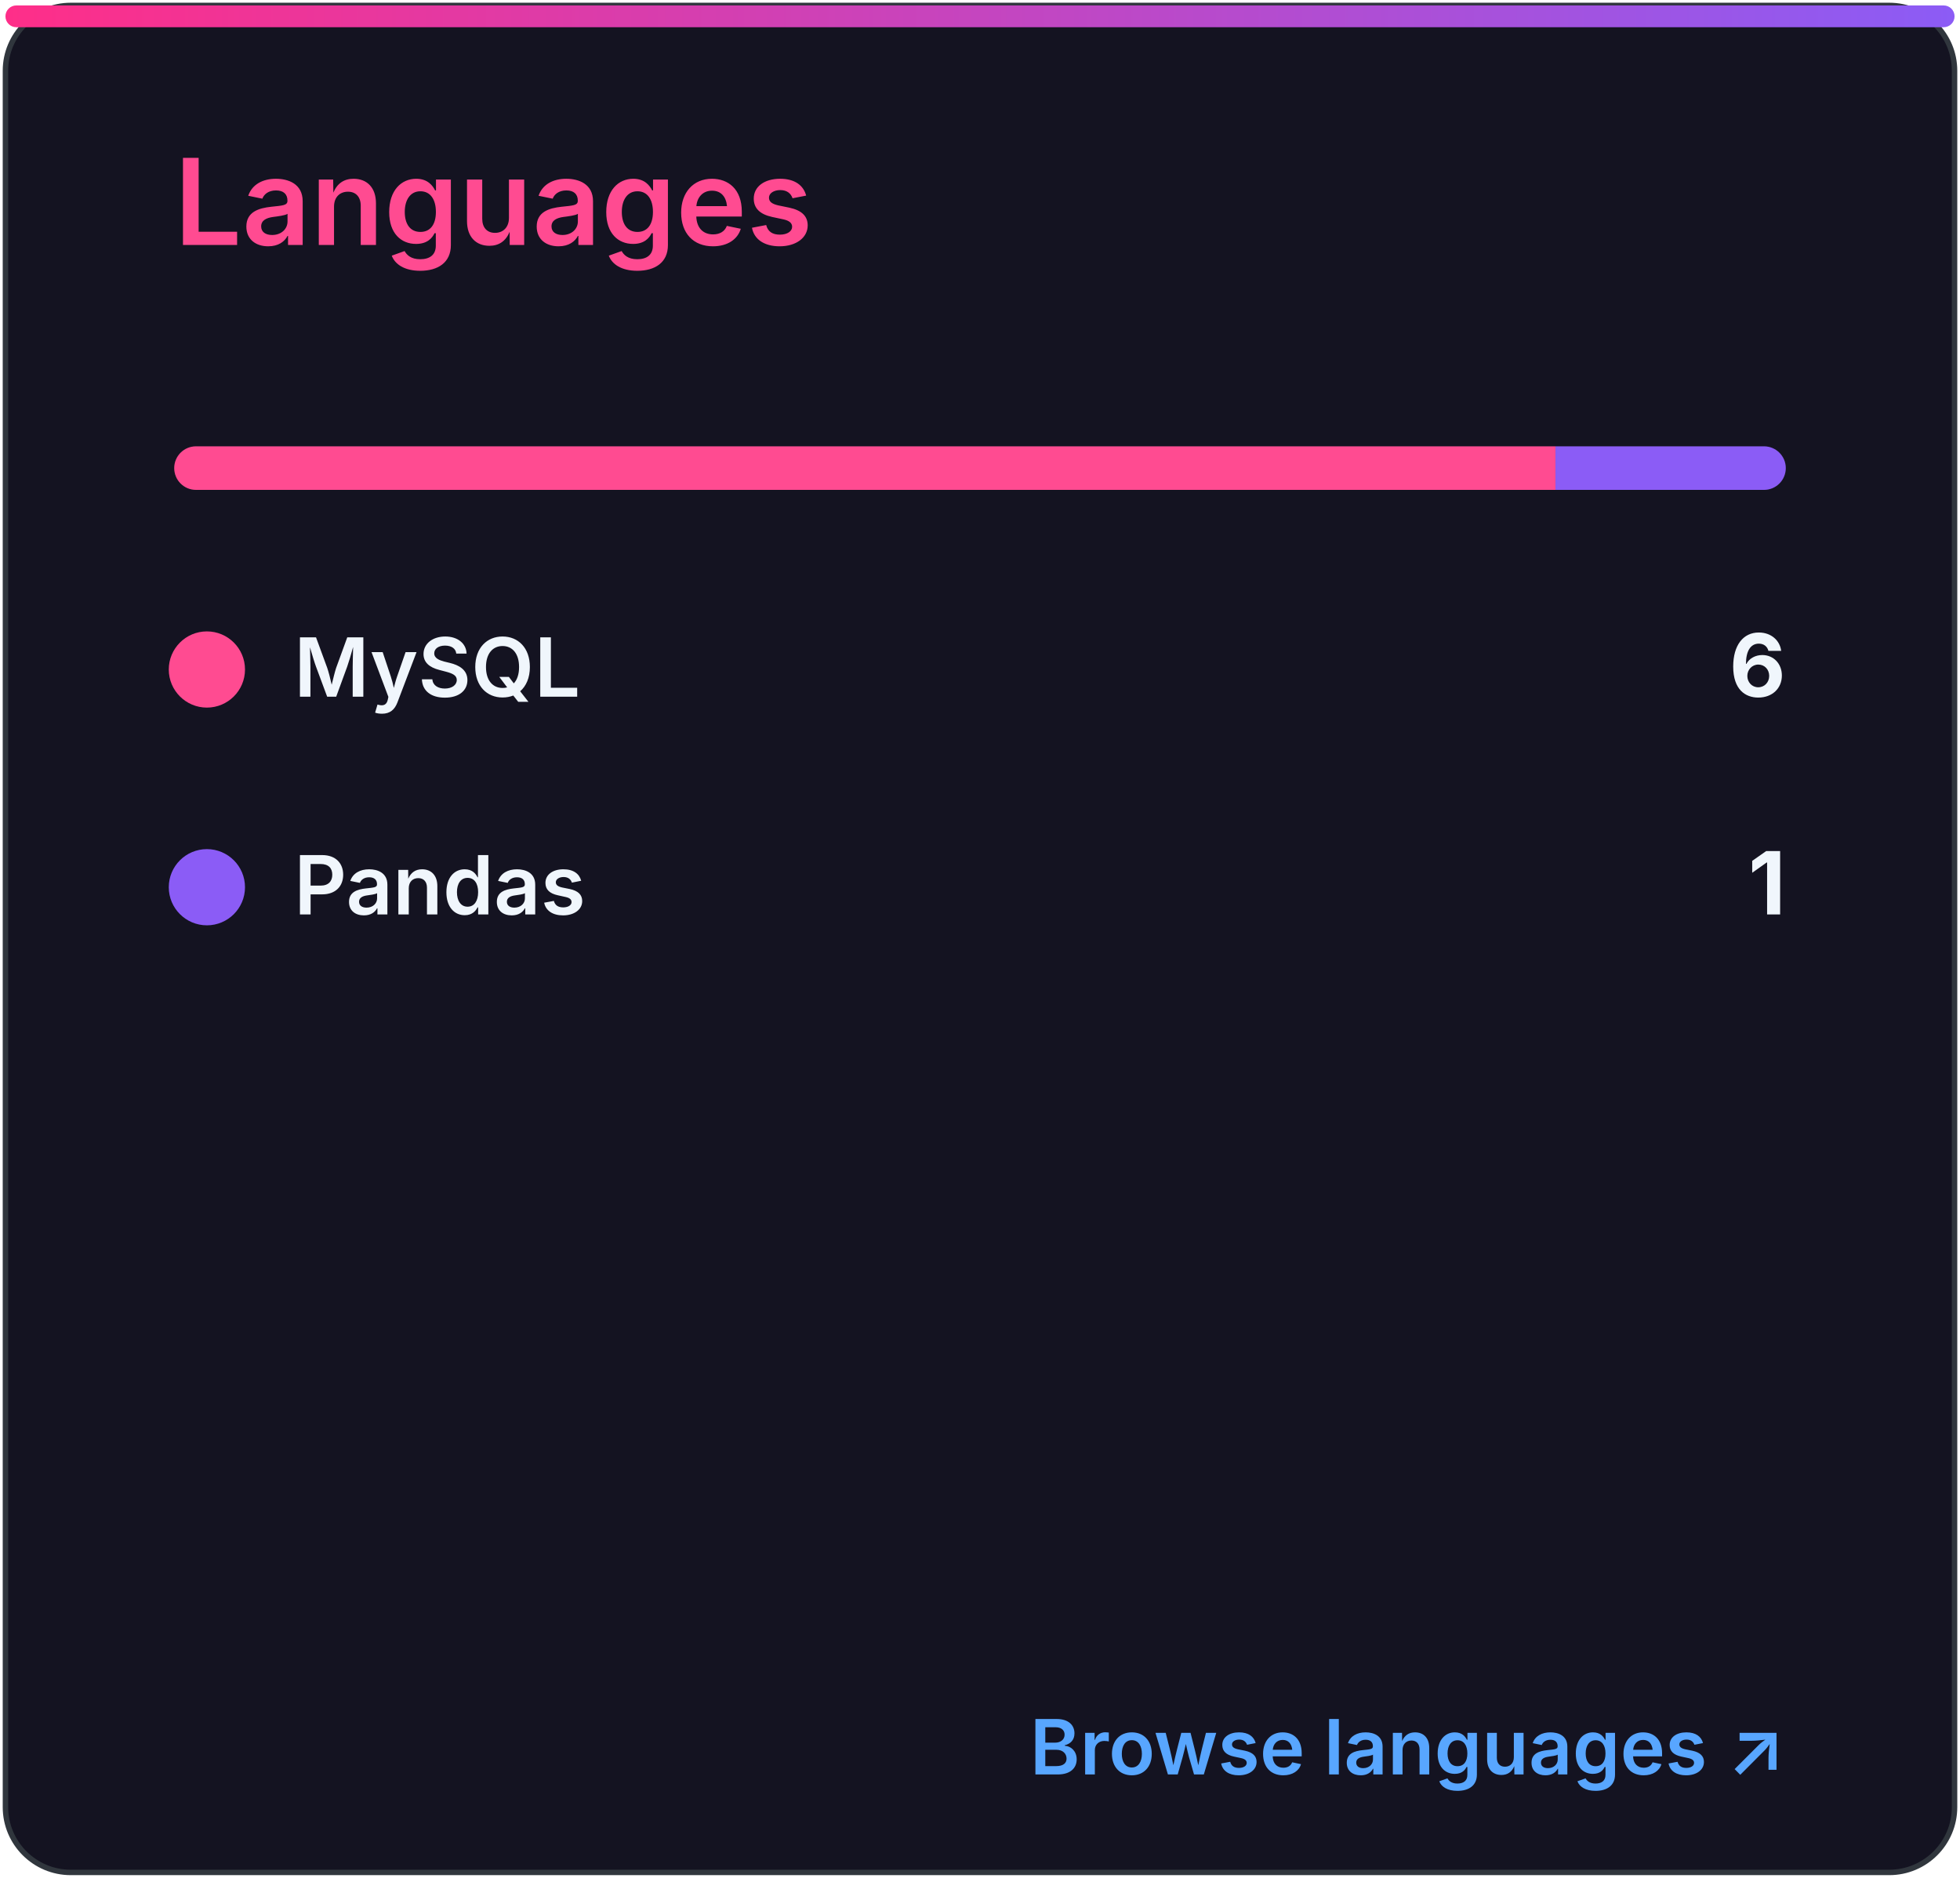
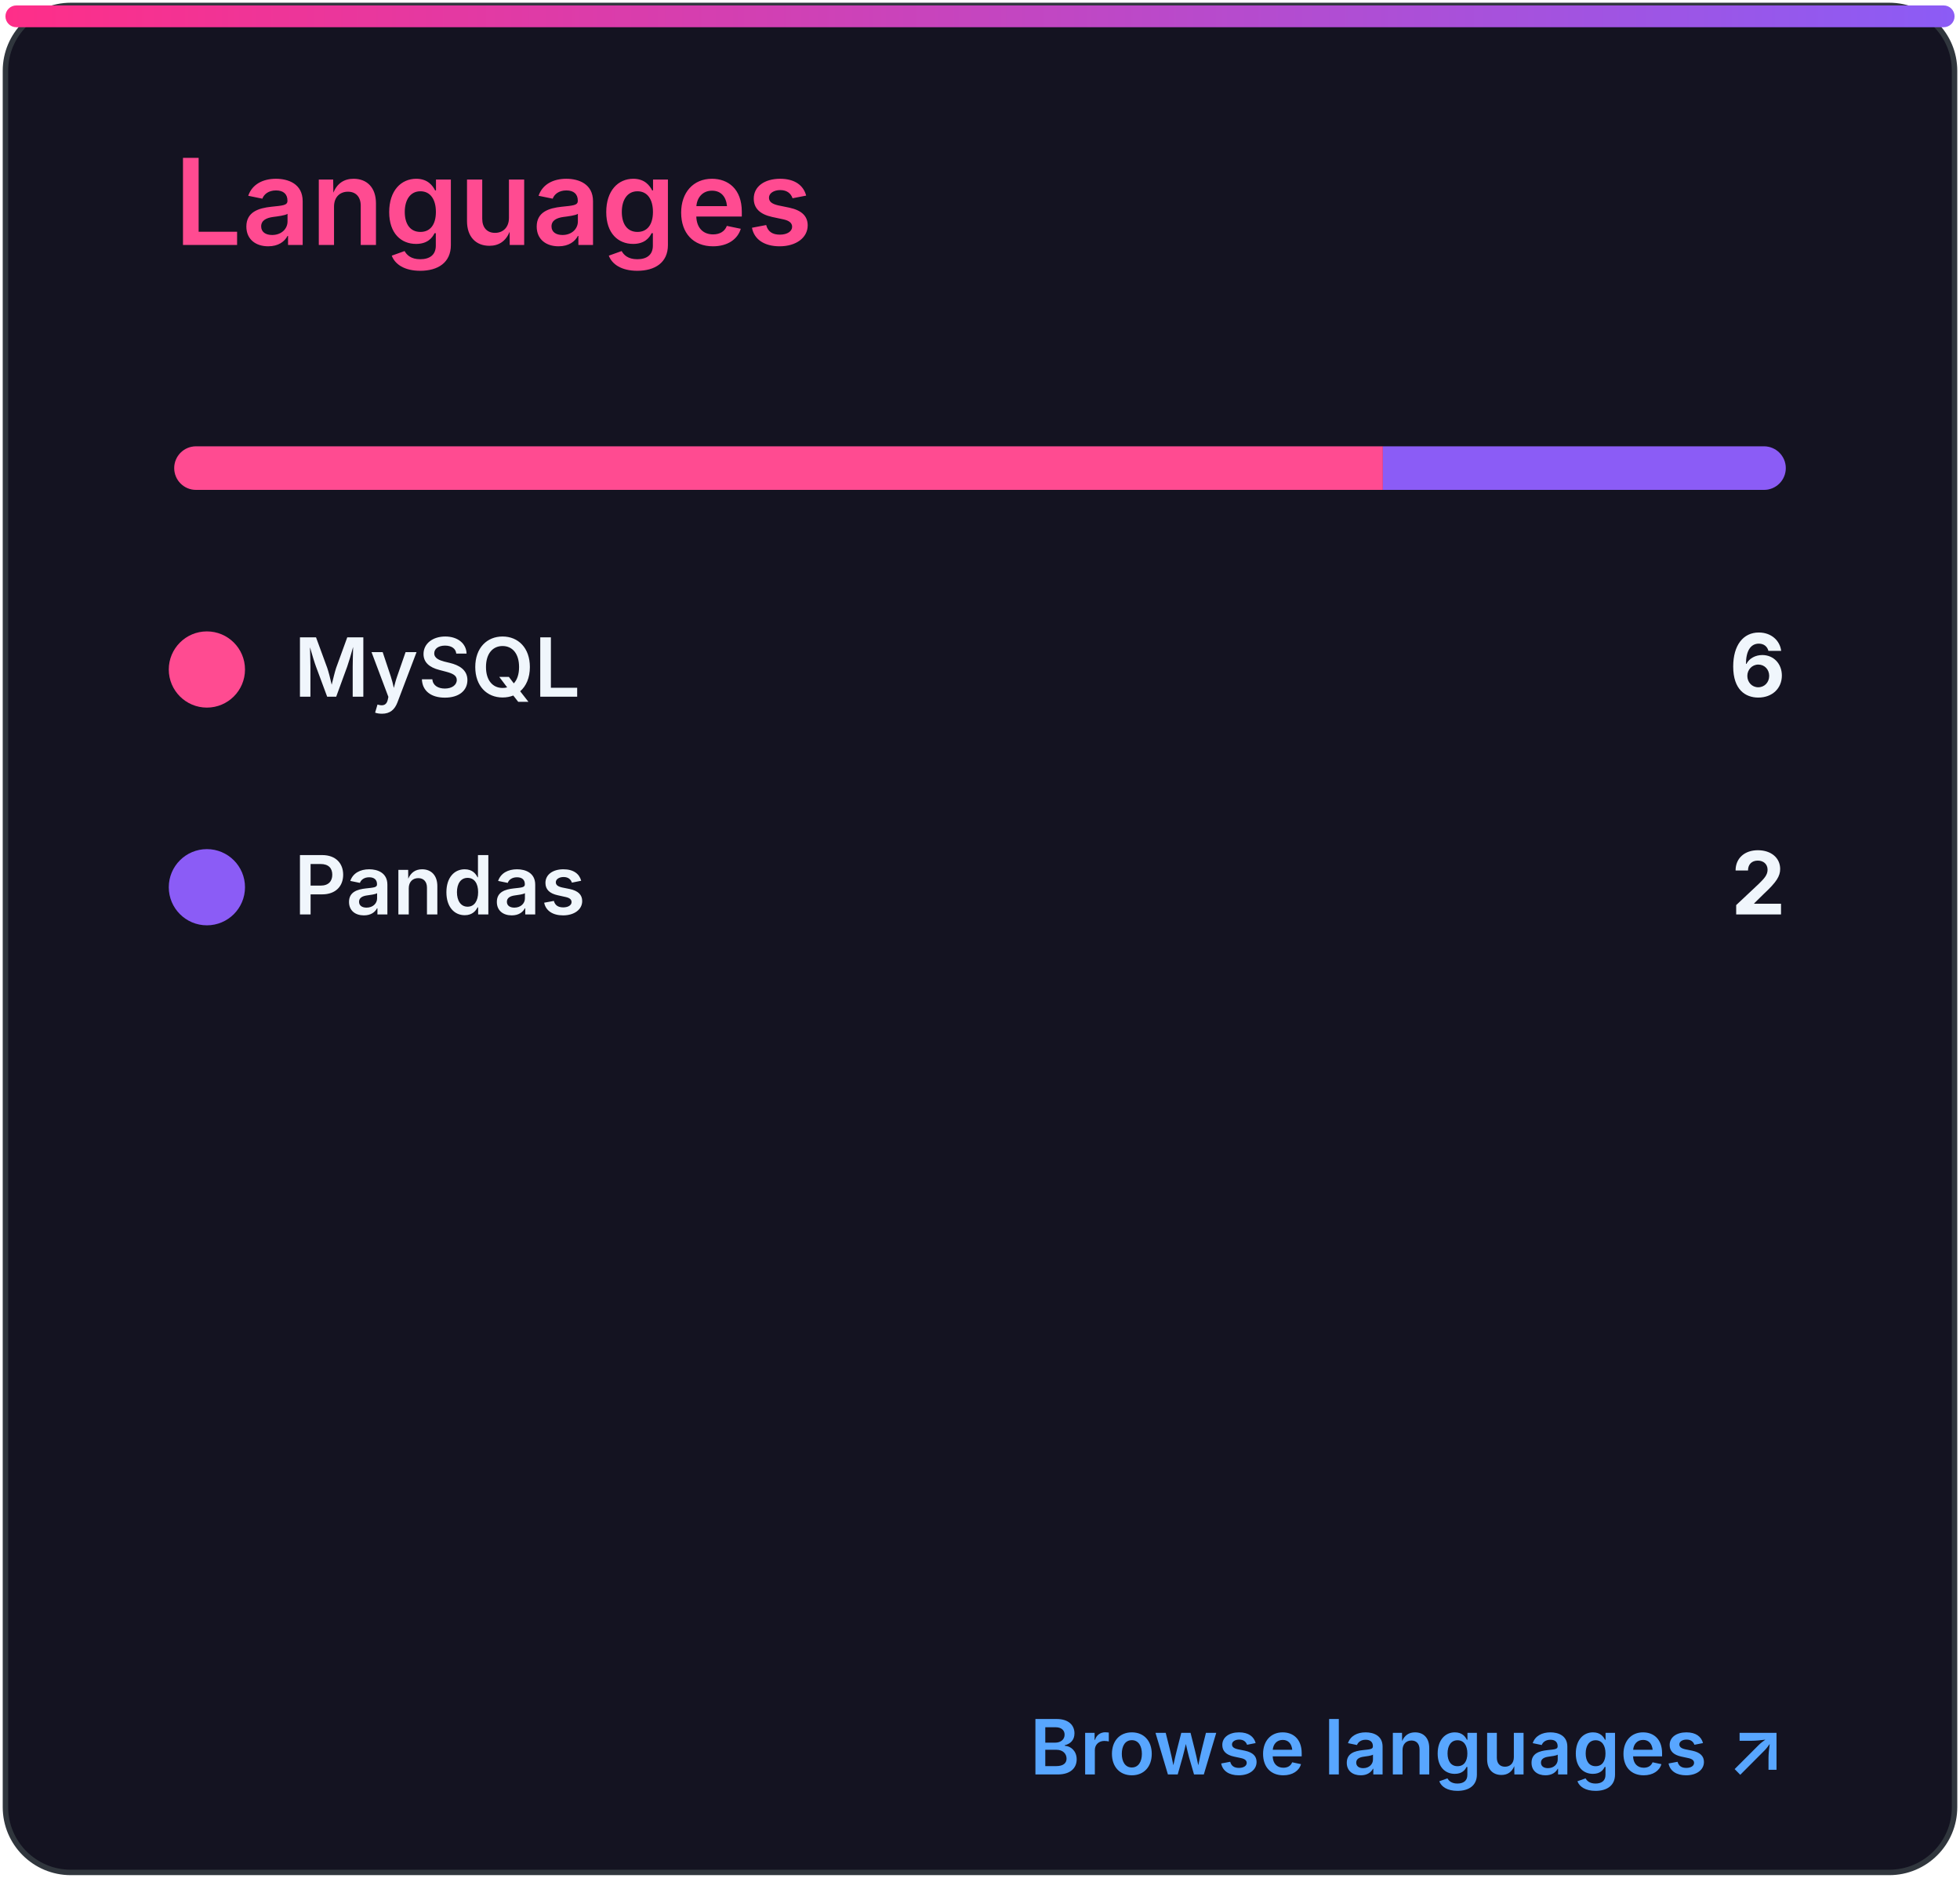
<svg xmlns="http://www.w3.org/2000/svg" width="360" height="345" viewBox="0 0 360 345" role="img" aria-labelledby="title desc">
  <defs>
    <linearGradient id="accent" x1="0" x2="1">
      <stop stop-color="#ff2e88" />
      <stop offset="1" stop-color="#8b5cf6" />
    </linearGradient>
    <clipPath id="bar">
      <rect x="32" y="82" width="296" height="8" rx="4" />
    </clipPath>
    <style>
.heading{font:600 22px -apple-system,BlinkMacSystemFont,'Segoe UI',sans-serif;fill:#ff4b91}
.eyebrow{font:600 10px -apple-system,BlinkMacSystemFont,'Segoe UI',sans-serif;letter-spacing:1.2px;fill:#8b949e}
.total{font:700 52px -apple-system,BlinkMacSystemFont,'Segoe UI',sans-serif;fill:#f0f6fc}
.metric{font:600 15px -apple-system,BlinkMacSystemFont,'Segoe UI',sans-serif;fill:#f0f6fc}
.count{font:700 16px -apple-system,BlinkMacSystemFont,'Segoe UI',sans-serif;fill:#f0f6fc}
.muted{font:500 13px -apple-system,BlinkMacSystemFont,'Segoe UI',sans-serif;fill:#8b949e}
.language{font:700 31px -apple-system,BlinkMacSystemFont,'Segoe UI',sans-serif;fill:#f0f6fc}
.link{font:600 14px -apple-system,BlinkMacSystemFont,'Segoe UI',sans-serif;fill:#58a6ff}
</style>
  </defs>
  <rect x="1" y="1" width="358" height="343" rx="12" fill="#141321" stroke="#30363d" />
  <rect x="1" y="1" width="358" height="4" rx="2" fill="url(#accent)" />
  <text x="32" y="45" class="heading">Languages</text>
  <rect x="32" y="82" width="296" height="8" rx="4" fill="#262438" />
  <g clip-path="url(#bar)">
-     <rect x="32" y="82" width="253.7" height="8" fill="#ff4b91" />
-     <rect x="285.7" y="82" width="42.3" height="8" fill="#8b5cf6" />
+     <rect x="32" y="82" width="222" height="8" fill="#ff4b91" />
+     <rect x="254" y="82" width="74" height="8" fill="#8b5cf6" />
  </g>
  <circle cx="38" cy="123" r="7" fill="#ff4b91" />
  <text x="54" y="128" class="metric">MySQL</text>
  <text x="328" y="128" class="count" text-anchor="end">6</text>
  <circle cx="38" cy="163" r="7" fill="#8b5cf6" />
  <text x="54" y="168" class="metric">Pandas</text>
-   <text x="328" y="168" class="count" text-anchor="end">1</text>
+   <text x="328" y="168" class="count" text-anchor="end">2</text>
  <text x="328" y="326" class="link" text-anchor="end">Browse languages ↗</text>
</svg>
